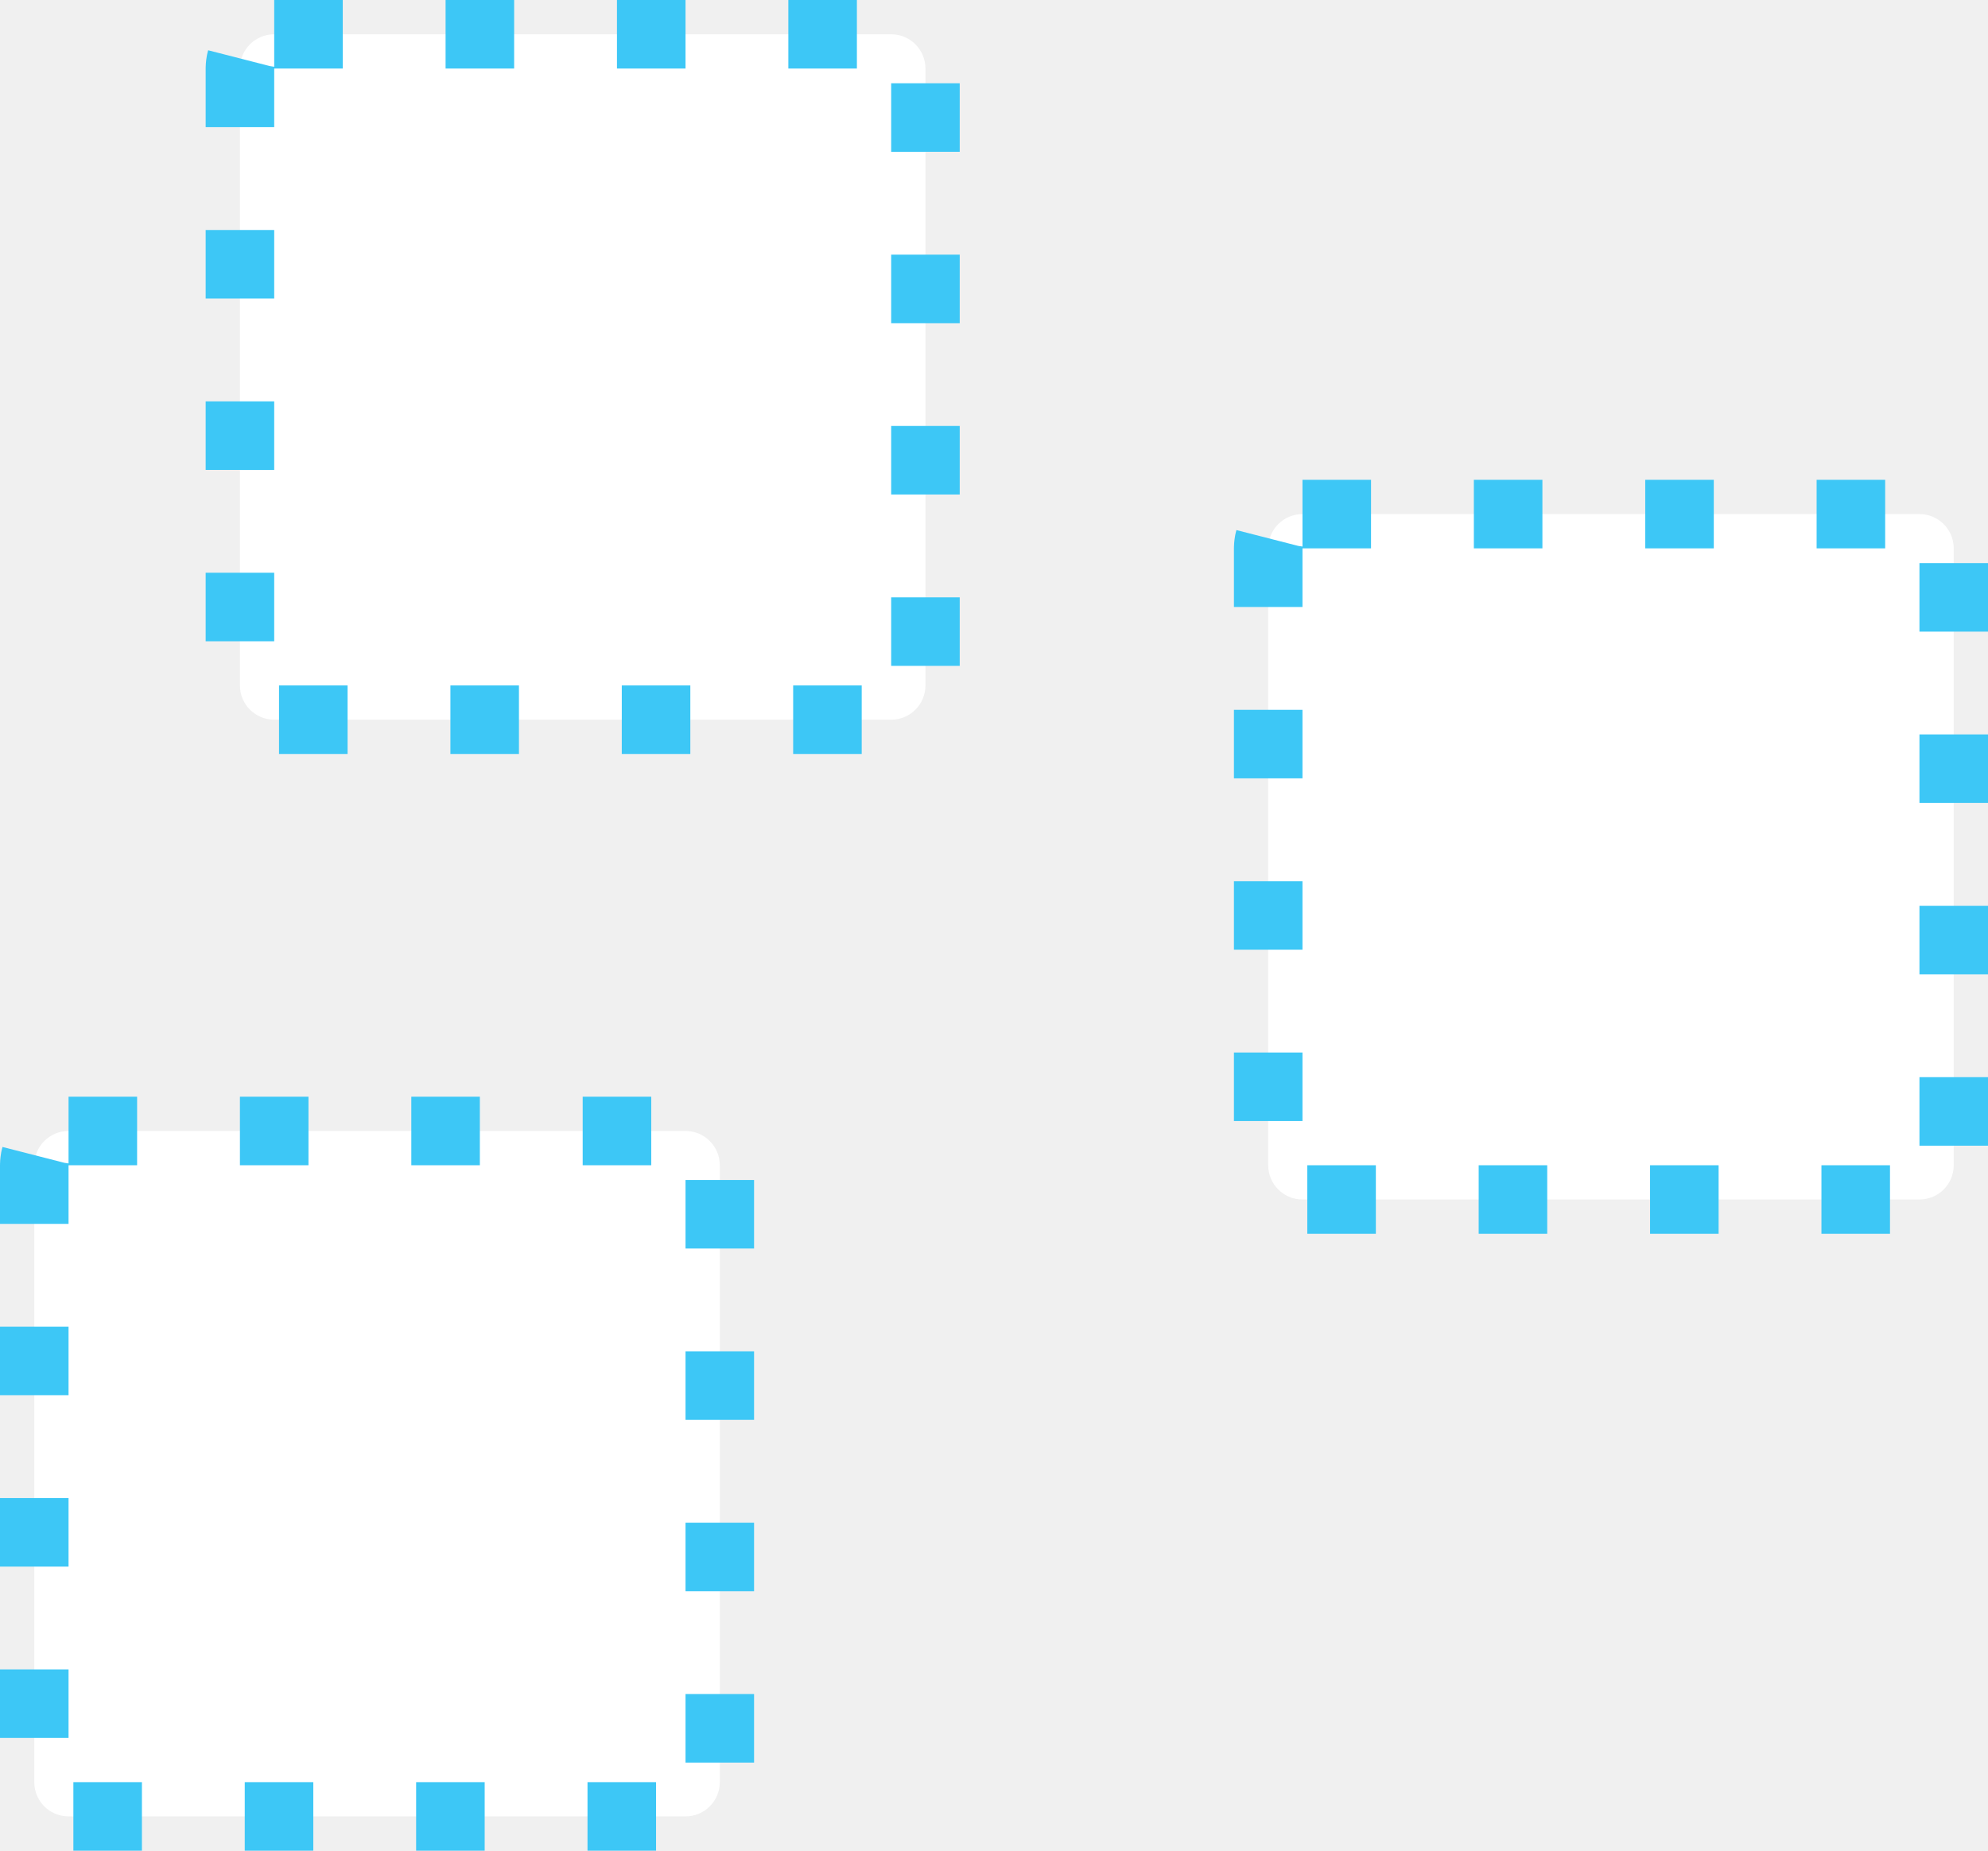
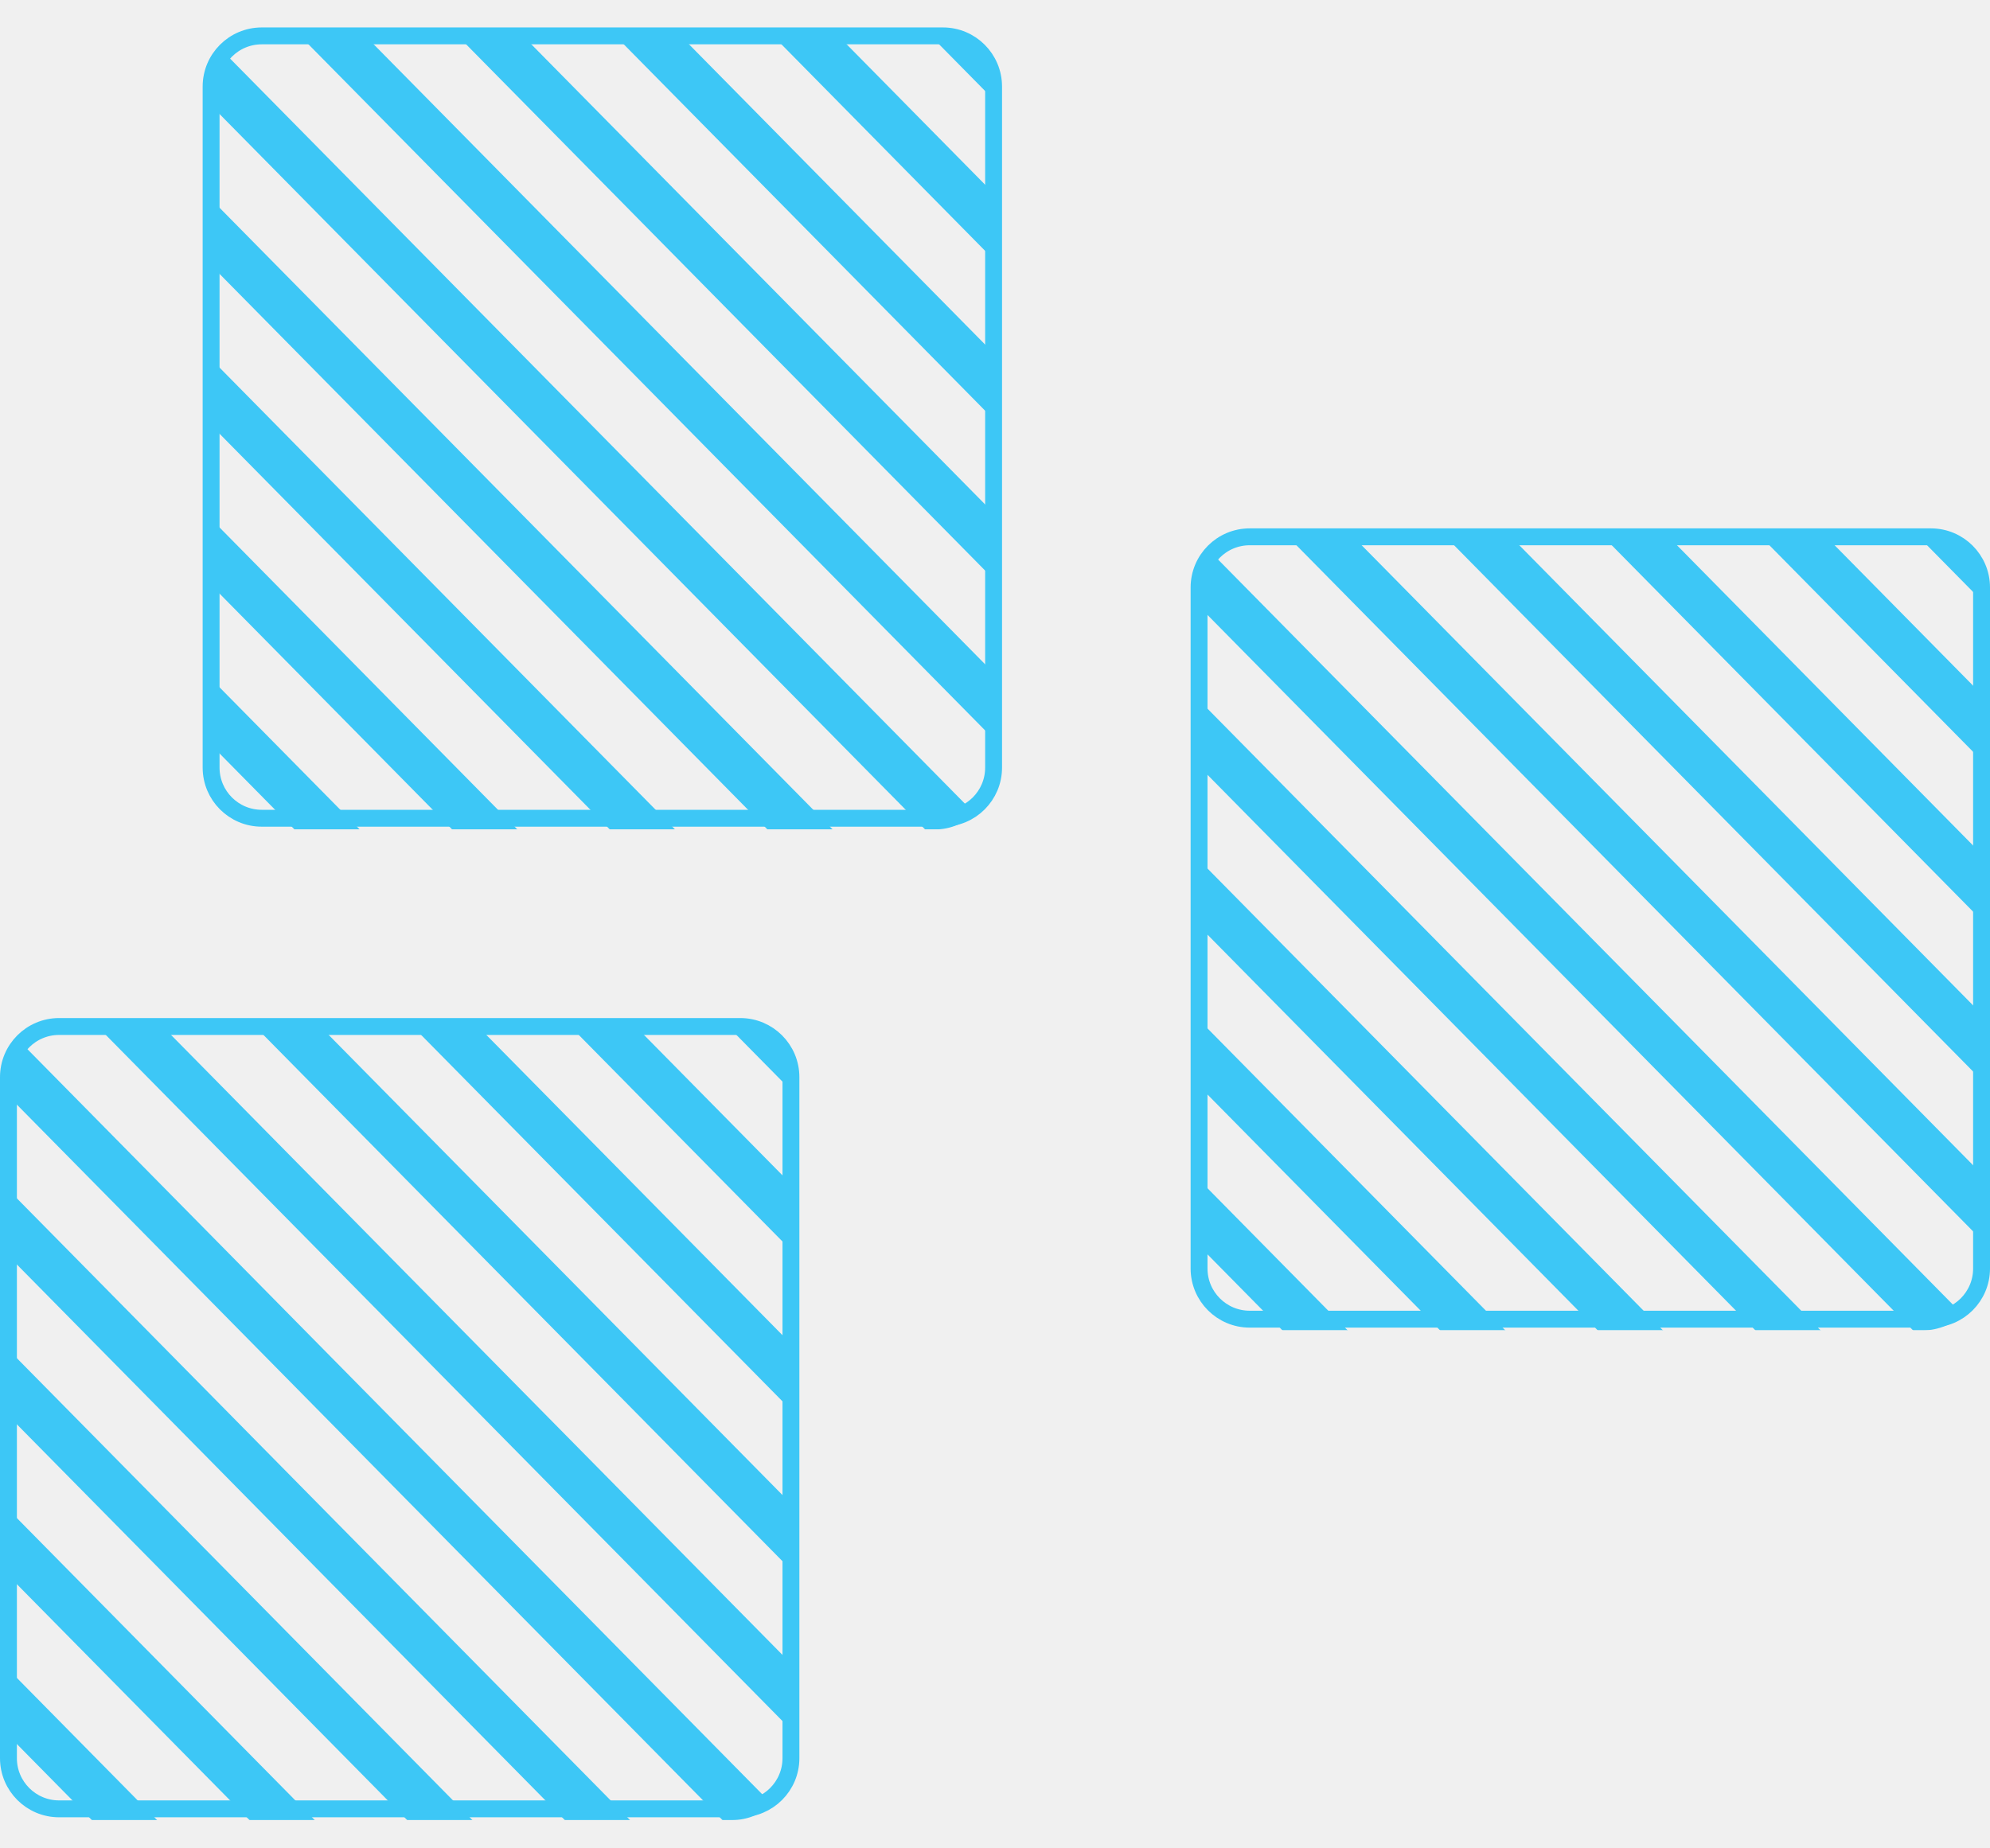
- <svg xmlns="http://www.w3.org/2000/svg" width="29" height="27" viewBox="0 0 29 27" fill="none">
-   <rect x="3.5" y="0.5" width="10" height="10" rx="0.5" fill="white" stroke="#3DC7F6" stroke-dasharray="1 1.5" />
-   <rect x="18.5" y="7.5" width="10" height="10" rx="0.5" fill="white" stroke="#3DC7F6" stroke-dasharray="1 1.5" />
-   <rect x="0.5" y="16.5" width="10" height="10" rx="0.5" fill="white" stroke="#3DC7F6" stroke-dasharray="1 1.5" />
+ <svg xmlns="http://www.w3.org/2000/svg" width="28" height="26" viewBox="0 0 707 637" fill="none">
+   <mask id="mask0" mask-type="alpha" maskUnits="userSpaceOnUse" x="4" y="355" width="277" height="282">
+     <mask id="path-1-inside-1" mask-type="luminance" fill="white">
+       <rect x="4" y="355" width="277" height="282" rx="21" />
+     </mask>
+     <rect x="4" y="355" width="277" height="282" rx="21" fill="#C4C4C4" stroke="#3DC7F6" stroke-width="98" mask="url(#path-1-inside-1)" />
+   </mask>
+   <g mask="url(#mask0)">
+     <path d="M-63.881 -324.691L664.277 413.757" stroke="#3DC7F6" stroke-width="2.5" />
+     <path d="M-287.928 -324.691L570.925 546.299" stroke="#3DC7F6" stroke-width="16.5" />
+     <path d="M-175.902 -324.691L626.938 489.496" stroke="#3DC7F6" stroke-width="16.5" />
+     <path d="M-362.611 -286.823L514.912 603.102" stroke="#3DC7F6" stroke-width="16.5" />
+     <path d="M-399.951 -154.28L421.56 678.842" stroke="#3DC7F6" stroke-width="16.5" />
+     <path d="M-362.611 -230.019L477.57 622.038" stroke="#3DC7F6" stroke-width="16.5" />
+     <path d="M-399.951 -97.477L384.218 697.776" stroke="#3DC7F6" stroke-width="16.5" />
+     <path d="M-418.625 -2.803L328.203 754.58" stroke="#3DC7F6" stroke-width="16.5" />
+     <path d="M-381.277 -192.149L458.904 659.907" stroke="#3DC7F6" stroke-width="16.5" />
+     <path d="M-418.625 -59.607L365.544 735.645" stroke="#3DC7F6" stroke-width="16.5" />
+     <path d="M-437.291 35.065L290.866 773.514" stroke="#3DC7F6" stroke-width="16.5" />
+     <path d="M-474.635 224.411L141.498 849.252" stroke="#3DC7F6" stroke-width="2.5" />
+     <path d="M-437.291 148.673L216.184 811.383" stroke="#3DC7F6" stroke-width="16.5" />
+     <path d="M-455.965 186.542L178.839 830.318" stroke="#3DC7F6" stroke-width="2.5" />
+     <path d="M-493.305 262.281L104.158 868.187" stroke="#3DC7F6" stroke-width="2.5" />
+     <path d="M-493.305 319.084L66.816 887.121" stroke="#3DC7F6" stroke-width="2.5" />
+     <path d="M-493.305 375.889L29.475 906.057" stroke="#3DC7F6" stroke-width="2.5" />
+     <path d="M-455.965 72.935L272.193 811.383" stroke="#3DC7F6" stroke-width="16.5" />
+     <path d="M-119.893 -324.691L645.606 451.626" stroke="#3DC7F6" stroke-width="16.5" />
+     <path d="M-343.938 -324.691L533.585 565.234" stroke="#3DC7F6" stroke-width="16.5" />
+     <path d="M-231.916 -324.691L589.595 508.43" stroke="#3DC7F6" stroke-width="16.5" />
+     <path d="M-7.867 -324.691L701.619 394.823" stroke="#3DC7F6" stroke-width="2.5" />
+   </g>
+   <rect x="3" y="355" width="278" height="278" rx="18" stroke="#3DC7F6" stroke-width="6" />
+   <mask id="mask1" mask-type="alpha" maskUnits="userSpaceOnUse" x="427" y="181" width="277" height="282">
+     <mask id="path-25-inside-2" mask-type="luminance" fill="white">
+       <rect x="427" y="181" width="277" height="282" rx="21" />
+     </mask>
+     <rect x="427" y="181" width="277" height="282" rx="21" fill="#C4C4C4" stroke="#3DC7F6" stroke-width="98" mask="url(#path-25-inside-2)" />
+   </mask>
+   <g mask="url(#mask1)">
+     <path d="M359.119 -498.691L1087.28 239.757" stroke="#3DC7F6" stroke-width="2.5" />
+     <path d="M135.072 -498.691L993.925 372.299" stroke="#3DC7F6" stroke-width="16.5" />
+     <path d="M247.098 -498.691L1049.94 315.496" stroke="#3DC7F6" stroke-width="16.5" />
+     <path d="M60.389 -460.823L937.912 429.102" stroke="#3DC7F6" stroke-width="16.5" />
+     <path d="M23.049 -328.28L844.56 504.842" stroke="#3DC7F6" stroke-width="16.5" />
+     <path d="M60.389 -404.019L900.57 448.038" stroke="#3DC7F6" stroke-width="16.5" />
+     <path d="M23.049 -271.477L807.218 523.776" stroke="#3DC7F6" stroke-width="16.5" />
+     <path d="M4.375 -176.803L751.203 580.58" stroke="#3DC7F6" stroke-width="16.5" />
+     <path d="M41.723 -366.149L881.904 485.907" stroke="#3DC7F6" stroke-width="16.5" />
+     <path d="M4.375 -233.607L788.544 561.645" stroke="#3DC7F6" stroke-width="16.5" />
+     <path d="M-14.291 -138.935L713.866 599.514" stroke="#3DC7F6" stroke-width="16.5" />
+     <path d="M-51.635 50.411L564.498 675.252" stroke="#3DC7F6" stroke-width="2.5" />
+     <path d="M-14.291 -25.327L639.184 637.383" stroke="#3DC7F6" stroke-width="16.5" />
+     <path d="M-32.965 12.543L601.839 656.318" stroke="#3DC7F6" stroke-width="2.5" />
+     <path d="M-70.305 88.281L527.158 694.187" stroke="#3DC7F6" stroke-width="2.5" />
+     <path d="M-70.305 145.084L489.816 713.121" stroke="#3DC7F6" stroke-width="2.5" />
+     <path d="M-70.305 201.889L452.475 732.057" stroke="#3DC7F6" stroke-width="2.5" />
+     <path d="M-32.965 -101.065L695.193 637.383" stroke="#3DC7F6" stroke-width="16.5" />
+     <path d="M303.107 -498.691L1068.61 277.626" stroke="#3DC7F6" stroke-width="16.5" />
+     <path d="M79.062 -498.691L956.585 391.234" stroke="#3DC7F6" stroke-width="16.5" />
+     <path d="M191.084 -498.691L1012.59 334.43" stroke="#3DC7F6" stroke-width="16.5" />
+     <path d="M415.133 -498.691L1124.62 220.823" stroke="#3DC7F6" stroke-width="2.5" />
+   </g>
+   <rect x="426" y="181" width="278" height="278" rx="18" stroke="#3DC7F6" stroke-width="6" />
+   <mask id="mask2" mask-type="alpha" maskUnits="userSpaceOnUse" x="76" y="3" width="277" height="282">
+     <mask id="path-49-inside-3" mask-type="luminance" fill="white">
+       <rect x="76" y="3" width="277" height="282" rx="21" />
+     </mask>
+     <rect x="76" y="3" width="277" height="282" rx="21" fill="#C4C4C4" stroke="#3DC7F6" stroke-width="98" mask="url(#path-49-inside-3)" />
+   </mask>
+   <g mask="url(#mask2)">
+     <path d="M8.119 -676.691L736.277 61.757" stroke="#3DC7F6" stroke-width="2.5" />
+     <path d="M-215.928 -676.691L642.925 194.299" stroke="#3DC7F6" stroke-width="16.5" />
+     <path d="M-103.902 -676.691L698.938 137.496" stroke="#3DC7F6" stroke-width="16.5" />
+     <path d="M-290.611 -638.823L586.912 251.102" stroke="#3DC7F6" stroke-width="16.5" />
+     <path d="M-327.951 -506.28L493.56 326.842" stroke="#3DC7F6" stroke-width="16.5" />
+     <path d="M-290.611 -582.019L549.57 270.038" stroke="#3DC7F6" stroke-width="16.5" />
+     <path d="M-327.951 -449.477L456.218 345.776" stroke="#3DC7F6" stroke-width="16.5" />
+     <path d="M-346.625 -354.803L400.203 402.58" stroke="#3DC7F6" stroke-width="16.5" />
+     <path d="M-309.277 -544.149L530.904 307.907" stroke="#3DC7F6" stroke-width="16.5" />
+     <path d="M-346.625 -411.607L437.544 383.645" stroke="#3DC7F6" stroke-width="16.5" />
+     <path d="M-365.291 -316.935L362.866 421.514" stroke="#3DC7F6" stroke-width="16.5" />
+     <path d="M-402.635 -127.589L213.498 497.252" stroke="#3DC7F6" stroke-width="2.5" />
+     <path d="M-365.291 -203.327L288.184 459.383" stroke="#3DC7F6" stroke-width="16.5" />
+     <path d="M-383.965 -165.458L250.839 478.318" stroke="#3DC7F6" stroke-width="2.5" />
+     <path d="M-421.305 -89.719L176.158 516.187" stroke="#3DC7F6" stroke-width="2.5" />
+     <path d="M-421.305 -32.916L138.816 535.121" stroke="#3DC7F6" stroke-width="2.5" />
+     <path d="M-421.305 23.889L101.475 554.057" stroke="#3DC7F6" stroke-width="2.5" />
+     <path d="M-383.965 -279.065L344.193 459.383" stroke="#3DC7F6" stroke-width="16.5" />
+     <path d="M-47.893 -676.691L717.606 99.626" stroke="#3DC7F6" stroke-width="16.5" />
+     <path d="M-271.938 -676.691L605.585 213.234" stroke="#3DC7F6" stroke-width="16.5" />
+     <path d="M-159.916 -676.691L661.595 156.43" stroke="#3DC7F6" stroke-width="16.5" />
+     <path d="M64.133 -676.691L773.619 42.823" stroke="#3DC7F6" stroke-width="2.5" />
+   </g>
+   <rect x="75" y="3" width="278" height="278" rx="18" stroke="#3DC7F6" stroke-width="6" />
</svg>
